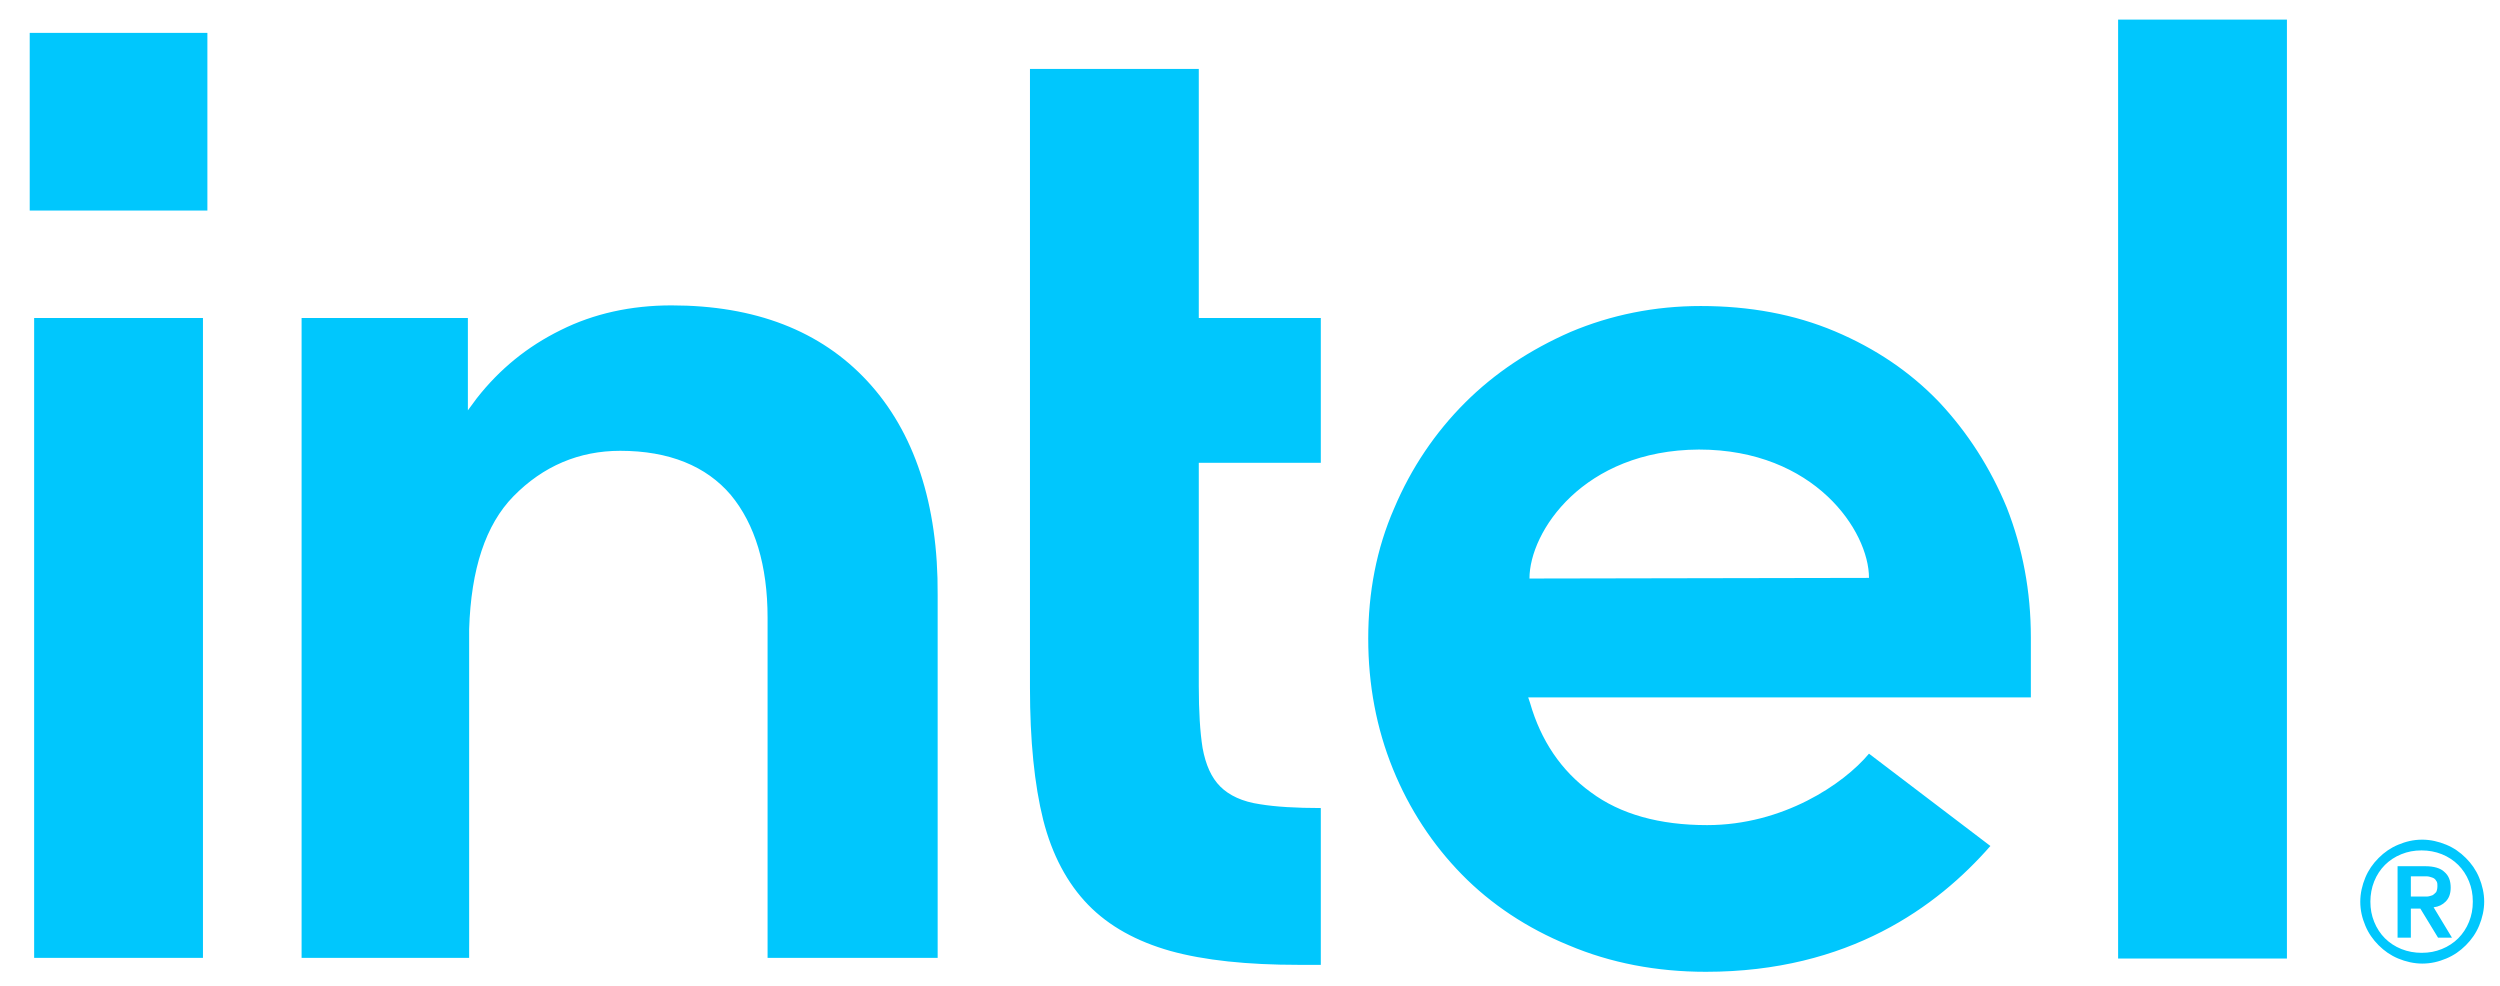
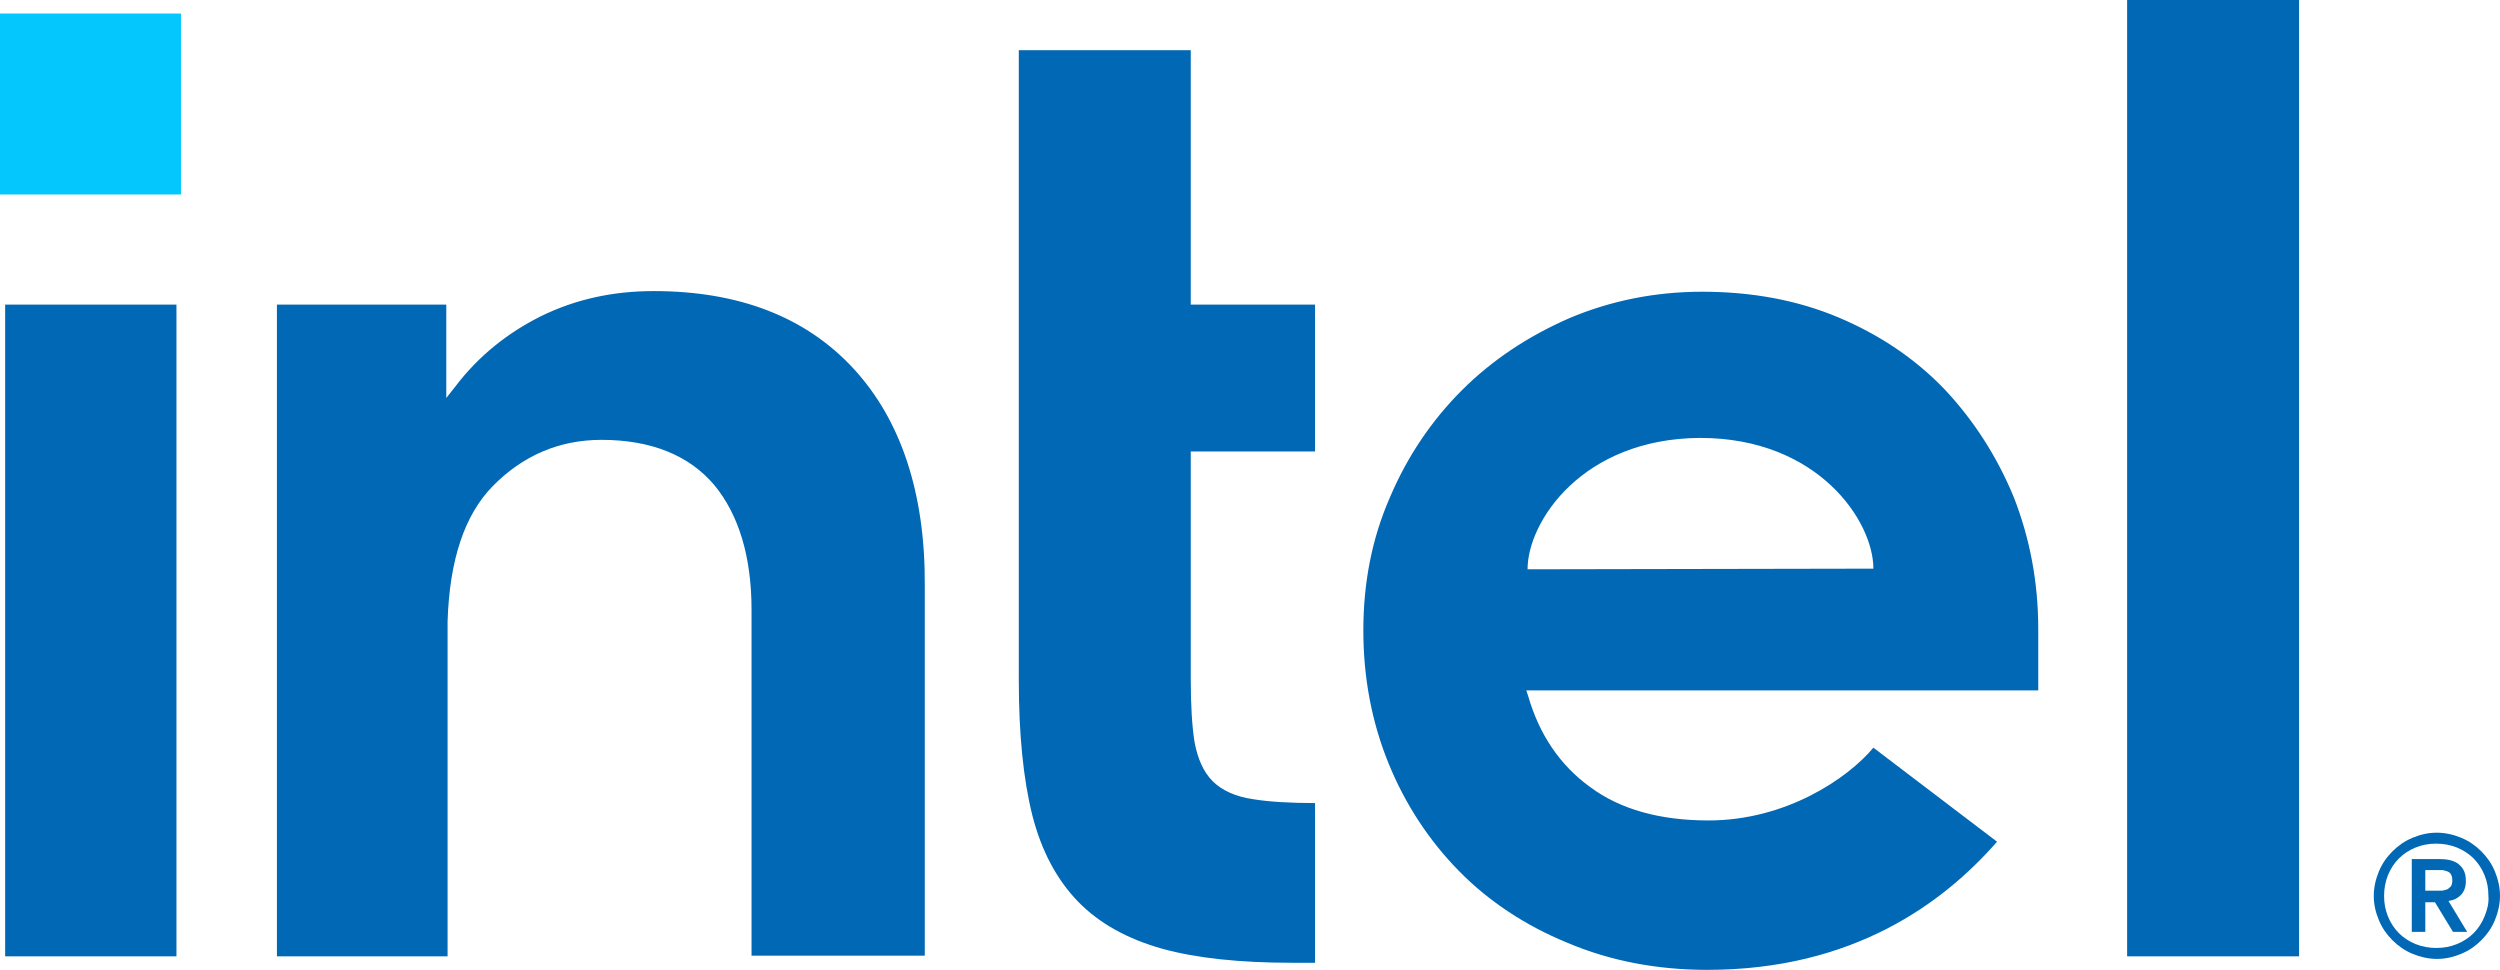
- <svg xmlns="http://www.w3.org/2000/svg" version="1.1" id="Layer_1" x="0px" y="0px" width="395.4px" height="155.9px" viewBox="0 0 395.4 155.9" style="enable-background:new 0 0 395.4 155.9;" xml:space="preserve">
+ <svg xmlns="http://www.w3.org/2000/svg" version="1.1" id="Layer_1" x="0px" y="0px" viewBox="0 0 388.2 150.6" style="enable-background:new 0 0 388.2 150.6;" xml:space="preserve">
  <style type="text/css">
- 	.st0{fill:#00C7FD;}
+ 	.st0{fill:#04C7FD;}
+ 	.st1{fill:#0068B5;}
</style>
-   <rect x="4.7" y="5.2" class="st0" width="28.1" height="28.1" />
-   <path class="st0" d="M32.1,151.6V50.3H5.4v101.2h26.7V151.6z M208.9,152.6v-24.8c-3.9,0-7.2-0.2-9.6-0.6c-2.8-0.4-4.9-1.4-6.3-2.8  c-1.4-1.4-2.3-3.4-2.8-6.1c-0.4-2.5-0.6-5.8-0.6-9.8V73.2h19.3V50.3h-19.3V10.9h-26.7v97.9c0,8.3,0.7,15.3,2.1,20.9  c1.4,5.5,3.8,10,7.1,13.4s7.7,5.8,13,7.3c5.4,1.5,12.2,2.2,20.3,2.2L208.9,152.6L208.9,152.6z M361.7,151.6V3.1H335v148.5H361.7z   M137.2,60.3c-7.4-8-17.8-12-31-12c-6.4,0-12.3,1.3-17.5,3.9C83.4,54.8,79,58.4,75.4,63L74,64.9v-1.7V50.3H47.7v101.2h26.5V97.6v3.7  c0-0.6,0-1.2,0-1.8c0.3-9.5,2.6-16.5,7-21c4.7-4.8,10.4-7.2,16.9-7.2c7.7,0,13.6,2.4,17.5,7c3.8,4.6,5.8,11.1,5.8,19.4l0,0V98l0,0  l0,0v53.5h26.9V94.1C148.4,79.7,144.6,68.3,137.2,60.3z M321.2,100.8c0-7.3-1.3-14.1-3.8-20.5c-2.6-6.3-6.2-11.9-10.7-16.7  c-4.6-4.8-10.1-8.5-16.5-11.2s-13.5-4-21.2-4c-7.3,0-14.2,1.4-20.6,4.1c-6.4,2.8-12,6.5-16.7,11.2s-8.5,10.3-11.2,16.7  c-2.8,6.4-4.1,13.3-4.1,20.6c0,7.3,1.3,14.2,3.9,20.6c2.6,6.4,6.3,12,10.9,16.7c4.6,4.7,10.3,8.5,16.9,11.2  c6.6,2.8,13.9,4.2,21.7,4.2c22.6,0,36.6-10.3,45-19.9l-19.2-14.6c-4,4.8-13.6,11.3-25.6,11.3c-7.5,0-13.7-1.7-18.4-5.2  c-4.7-3.4-7.9-8.2-9.6-14.1l-0.3-0.9h79.5L321.2,100.8L321.2,100.8z M241.9,91.5c0-7.4,8.5-20.3,26.8-20.4  c18.3,0,26.9,12.9,26.9,20.3L241.9,91.5z M392.1,138.8c-0.5-1.2-1.2-2.2-2.1-3.1c-0.9-0.9-1.9-1.6-3.1-2.1s-2.5-0.8-3.8-0.8  c-1.4,0-2.6,0.3-3.8,0.8c-1.2,0.5-2.2,1.2-3.1,2.1c-0.9,0.9-1.6,1.9-2.1,3.1c-0.5,1.2-0.8,2.5-0.8,3.8c0,1.4,0.3,2.6,0.8,3.8  s1.2,2.2,2.1,3.1c0.9,0.9,1.9,1.6,3.1,2.1s2.5,0.8,3.8,0.8c1.4,0,2.6-0.3,3.8-0.8c1.2-0.5,2.2-1.2,3.1-2.1c0.9-0.9,1.6-1.9,2.1-3.1  c0.5-1.2,0.8-2.5,0.8-3.8S392.6,140,392.1,138.8z M390.5,145.8c-0.4,1-1,1.9-1.7,2.6c-0.7,0.7-1.6,1.3-2.6,1.7s-2,0.6-3.2,0.6  c-1.1,0-2.2-0.2-3.2-0.6c-1-0.4-1.9-1-2.6-1.7s-1.3-1.6-1.7-2.6c-0.4-1-0.6-2-0.6-3.2c0-1.1,0.2-2.2,0.6-3.2s1-1.9,1.7-2.6  c0.7-0.7,1.6-1.3,2.6-1.7s2-0.6,3.2-0.6c1.1,0,2.2,0.2,3.2,0.6c1,0.4,1.9,1,2.6,1.7s1.3,1.6,1.7,2.6c0.4,1,0.6,2,0.6,3.2  S390.9,144.8,390.5,145.8z M384.9,143.5c0.8-0.1,1.4-0.4,1.9-0.9s0.8-1.2,0.8-2.2c0-1.1-0.3-1.9-1-2.5c-0.6-0.6-1.7-0.9-3-0.9h-4.4  v11.3h2.1v-4.6h1.5l2.8,4.6h2.2L384.9,143.5z M383.8,141.8c-0.3,0-0.6,0-1,0h-1.5v-3.2h1.5c0.3,0,0.6,0,1,0c0.3,0,0.6,0.1,0.9,0.2  c0.3,0.1,0.5,0.3,0.6,0.5c0.2,0.2,0.2,0.5,0.2,0.9s-0.1,0.7-0.2,0.9c-0.2,0.2-0.4,0.4-0.6,0.5C384.4,141.7,384.1,141.8,383.8,141.8z  " />
+   <rect y="2.1" class="st0" width="28.1" height="28.1" />
+   <path class="st1" d="M27.4,148.5V47.3H0.8v101.2H27.4z M204.2,149.5v-24.8c-3.9,0-7.2-0.2-9.6-0.6c-2.8-0.4-4.9-1.4-6.3-2.8  c-1.4-1.4-2.3-3.4-2.8-6c-0.4-2.5-0.6-5.8-0.6-9.8V70.1h19.3V47.3h-19.3V7.8h-26.7v97.9c0,8.3,0.7,15.3,2.1,20.9  c1.4,5.5,3.8,10,7.1,13.4s7.7,5.8,13,7.3c5.4,1.5,12.2,2.2,20.3,2.2L204.2,149.5L204.2,149.5z M357,148.5V0h-26.7v148.5H357z   M132.5,57.2c-7.4-8-17.8-12-31-12c-6.4,0-12.2,1.3-17.5,3.9c-5.2,2.6-9.7,6.2-13.2,10.8l-1.5,1.9v-1.7V47.3H43v101.2h26.5V94.6v3.7  c0-0.6,0-1.2,0-1.8c0.3-9.5,2.6-16.5,7-21c4.7-4.8,10.4-7.2,16.9-7.2c7.7,0,13.6,2.4,17.5,7c3.8,4.6,5.8,11.1,5.8,19.4l0,0v0.2l0,0  l0,0v53.5h26.9V91C143.7,76.6,139.9,65.2,132.5,57.2z M316.5,97.7c0-7.3-1.3-14.1-3.8-20.5c-2.6-6.3-6.2-11.9-10.7-16.7  c-4.6-4.8-10.1-8.5-16.5-11.2s-13.5-4-21.2-4c-7.3,0-14.2,1.4-20.6,4.1c-6.4,2.8-12,6.5-16.7,11.2s-8.5,10.3-11.2,16.7  c-2.8,6.4-4.1,13.3-4.1,20.6c0,7.3,1.3,14.2,3.9,20.6c2.6,6.4,6.3,12,10.9,16.7c4.6,4.7,10.3,8.5,16.9,11.2  c6.6,2.8,13.9,4.2,21.7,4.2c22.6,0,36.6-10.3,45-19.9l-19.2-14.6c-4,4.8-13.6,11.3-25.6,11.3c-7.5,0-13.7-1.7-18.4-5.2  c-4.7-3.4-7.9-8.2-9.6-14.1l-0.3-0.9h79.5L316.5,97.7L316.5,97.7z M237.2,88.4c0-7.4,8.5-20.3,26.8-20.4c18.3,0,26.9,12.9,26.9,20.3  L237.2,88.4z" />
+   <path class="st1" d="M387.4,135.3c-0.5-1.2-1.2-2.2-2.1-3.1c-0.9-0.9-1.9-1.6-3.1-2.1s-2.5-0.8-3.8-0.8c-1.4,0-2.6,0.3-3.8,0.8  c-1.2,0.5-2.2,1.2-3.1,2.1c-0.9,0.9-1.6,1.9-2.1,3.1c-0.5,1.2-0.8,2.5-0.8,3.8c0,1.4,0.3,2.6,0.8,3.8s1.2,2.2,2.1,3.1  c0.9,0.9,1.9,1.6,3.1,2.1s2.5,0.8,3.8,0.8c1.4,0,2.6-0.3,3.8-0.8c1.2-0.5,2.2-1.2,3.1-2.1c0.9-0.9,1.6-1.9,2.1-3.1  c0.5-1.2,0.8-2.5,0.8-3.8S387.9,136.5,387.4,135.3z M385.8,142.3c-0.4,1-1,1.9-1.7,2.6c-0.7,0.7-1.6,1.3-2.6,1.7s-2,0.6-3.2,0.6  c-1.1,0-2.2-0.2-3.2-0.6c-1-0.4-1.9-1-2.6-1.7s-1.3-1.6-1.7-2.6c-0.4-1-0.6-2-0.6-3.2c0-1.1,0.2-2.2,0.6-3.2s1-1.9,1.7-2.6  c0.7-0.7,1.6-1.3,2.6-1.7s2-0.6,3.2-0.6c1.1,0,2.2,0.2,3.2,0.6c1,0.4,1.9,1,2.6,1.7s1.3,1.6,1.7,2.6c0.4,1,0.6,2,0.6,3.2  C386.5,140.3,386.2,141.3,385.8,142.3z M380.2,139.9c0.8-0.1,1.4-0.4,1.9-0.9s0.8-1.2,0.8-2.2c0-1.1-0.3-1.9-1-2.5  c-0.6-0.6-1.7-0.9-3-0.9h-4.4v11.3h2.1v-4.6h1.5l2.8,4.6h2.2L380.2,139.9z M379.1,138.3c-0.3,0-0.6,0-1,0h-1.5v-3.2h1.5  c0.3,0,0.6,0,1,0c0.3,0,0.6,0.1,0.9,0.2c0.3,0.1,0.5,0.3,0.6,0.5s0.2,0.5,0.2,0.9s-0.1,0.7-0.2,0.9c-0.2,0.2-0.4,0.4-0.6,0.5  C379.7,138.2,379.4,138.3,379.1,138.3z" />
</svg>
